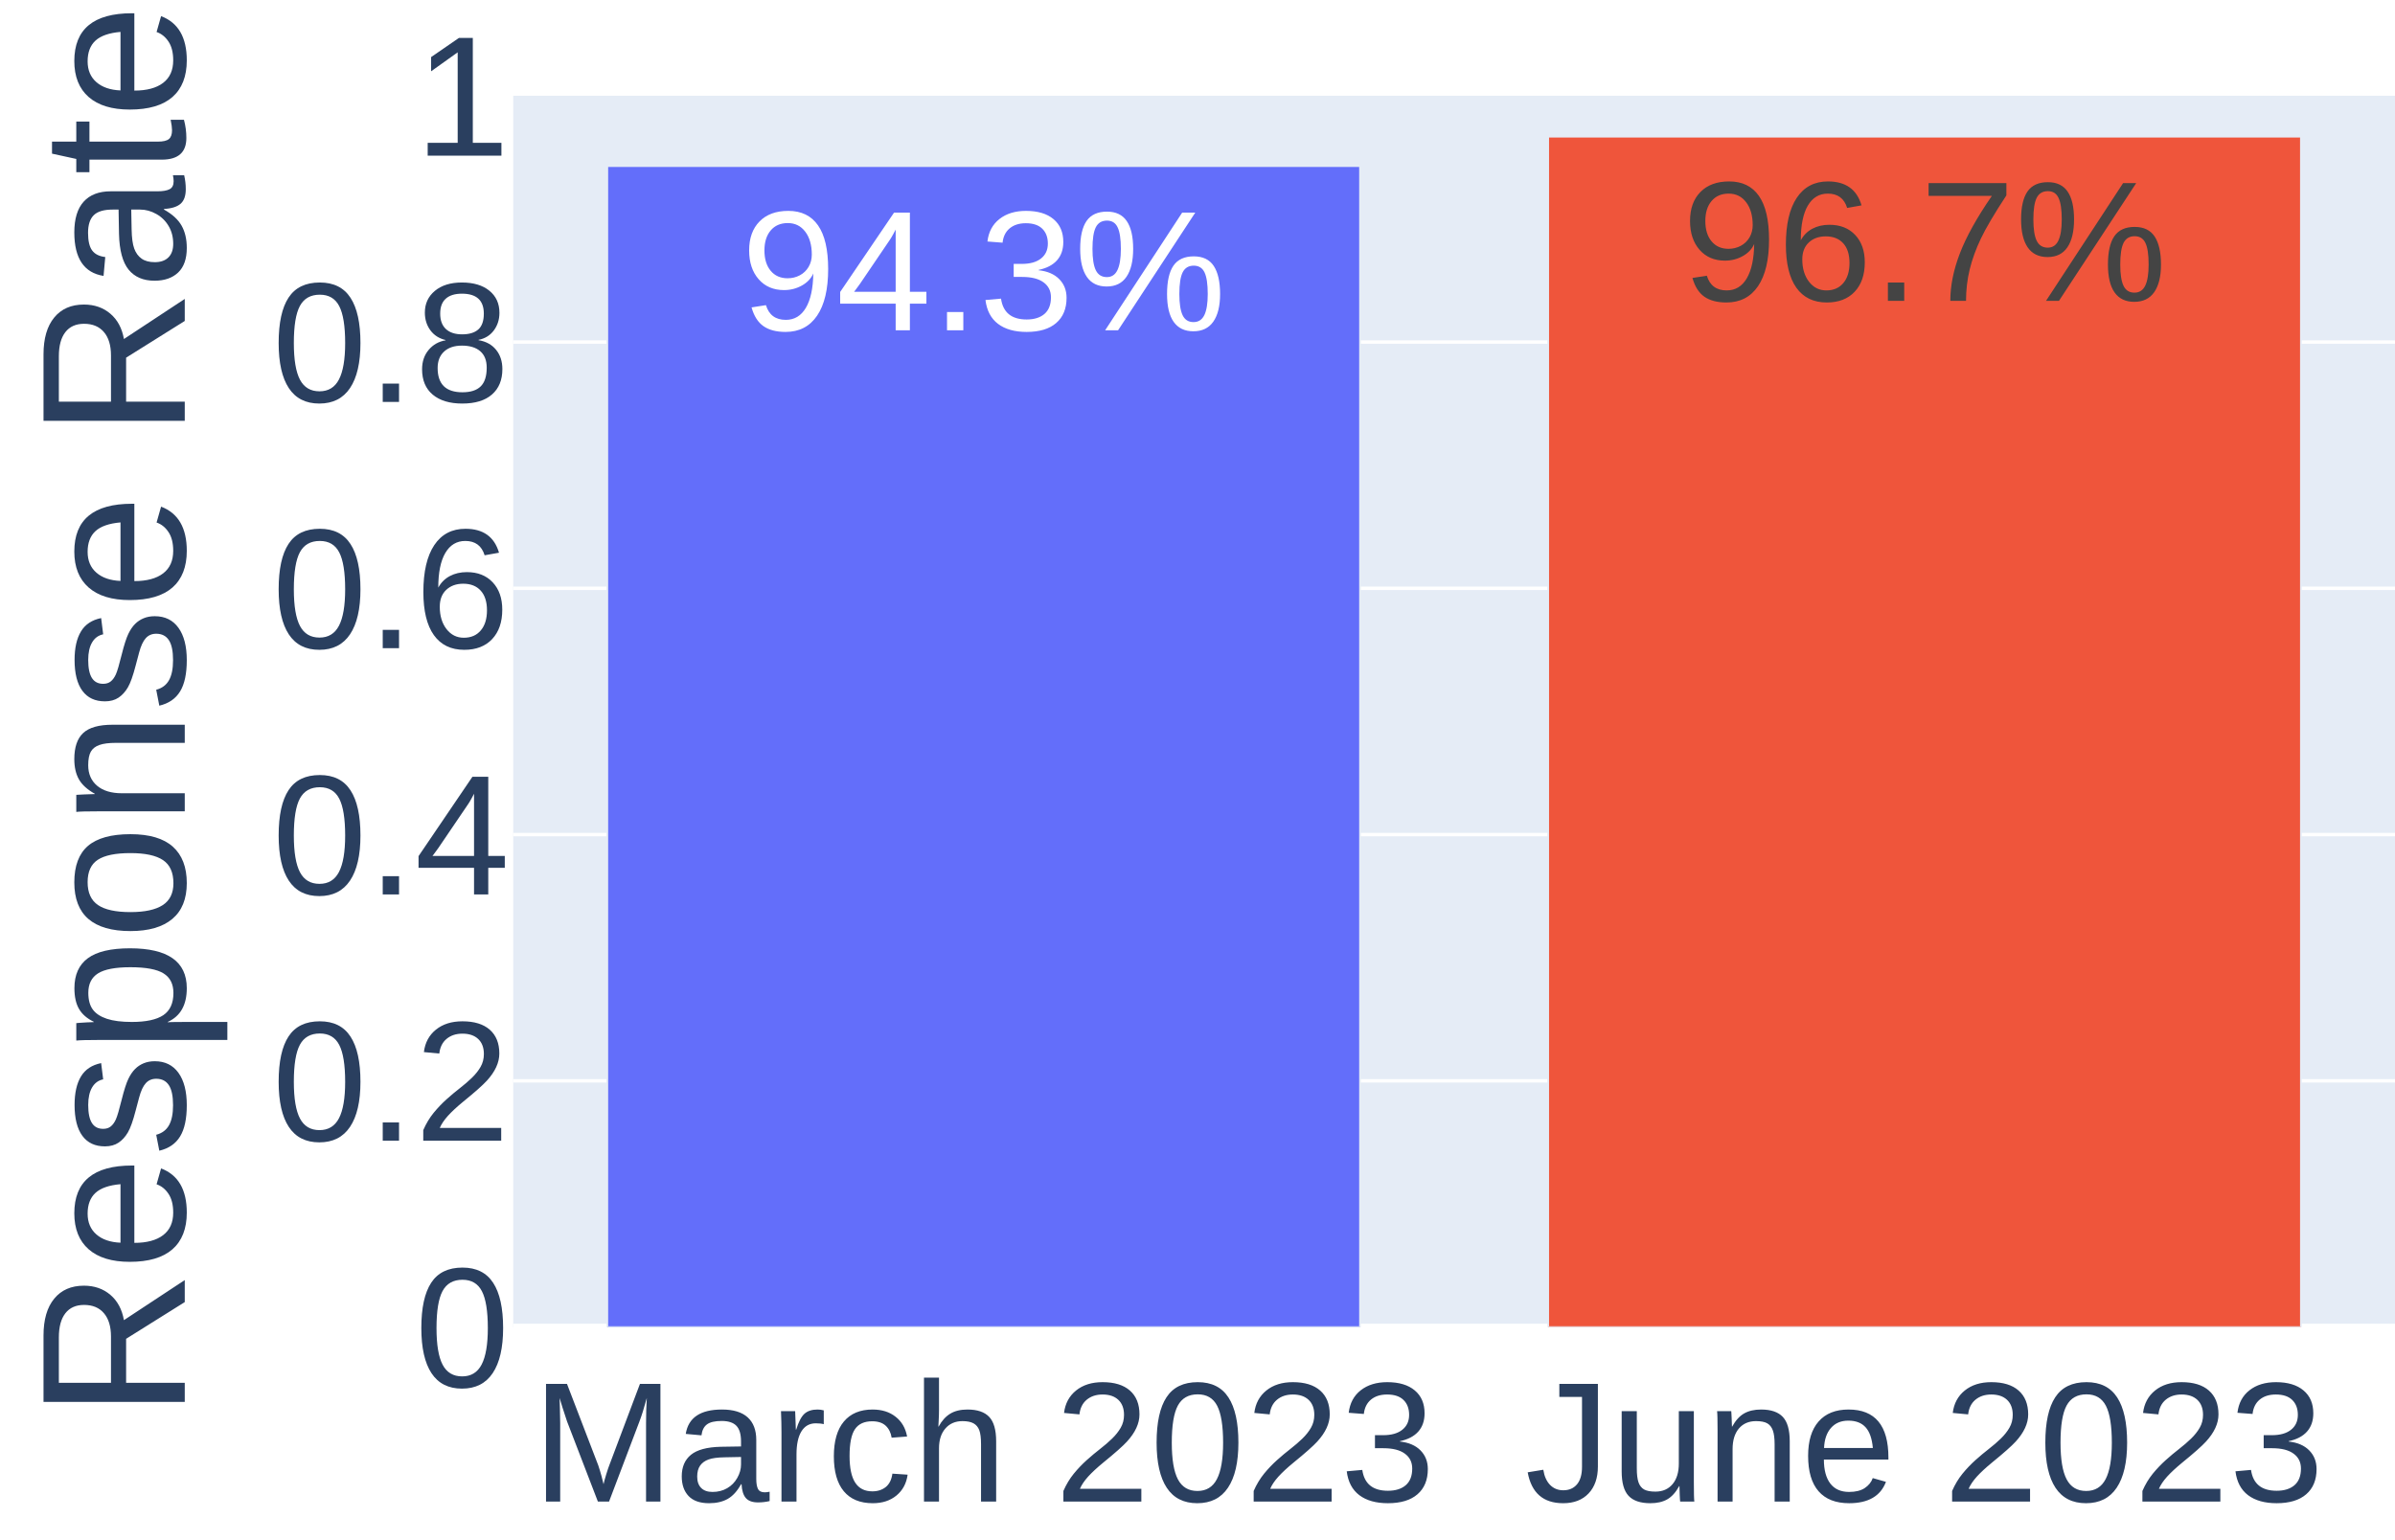
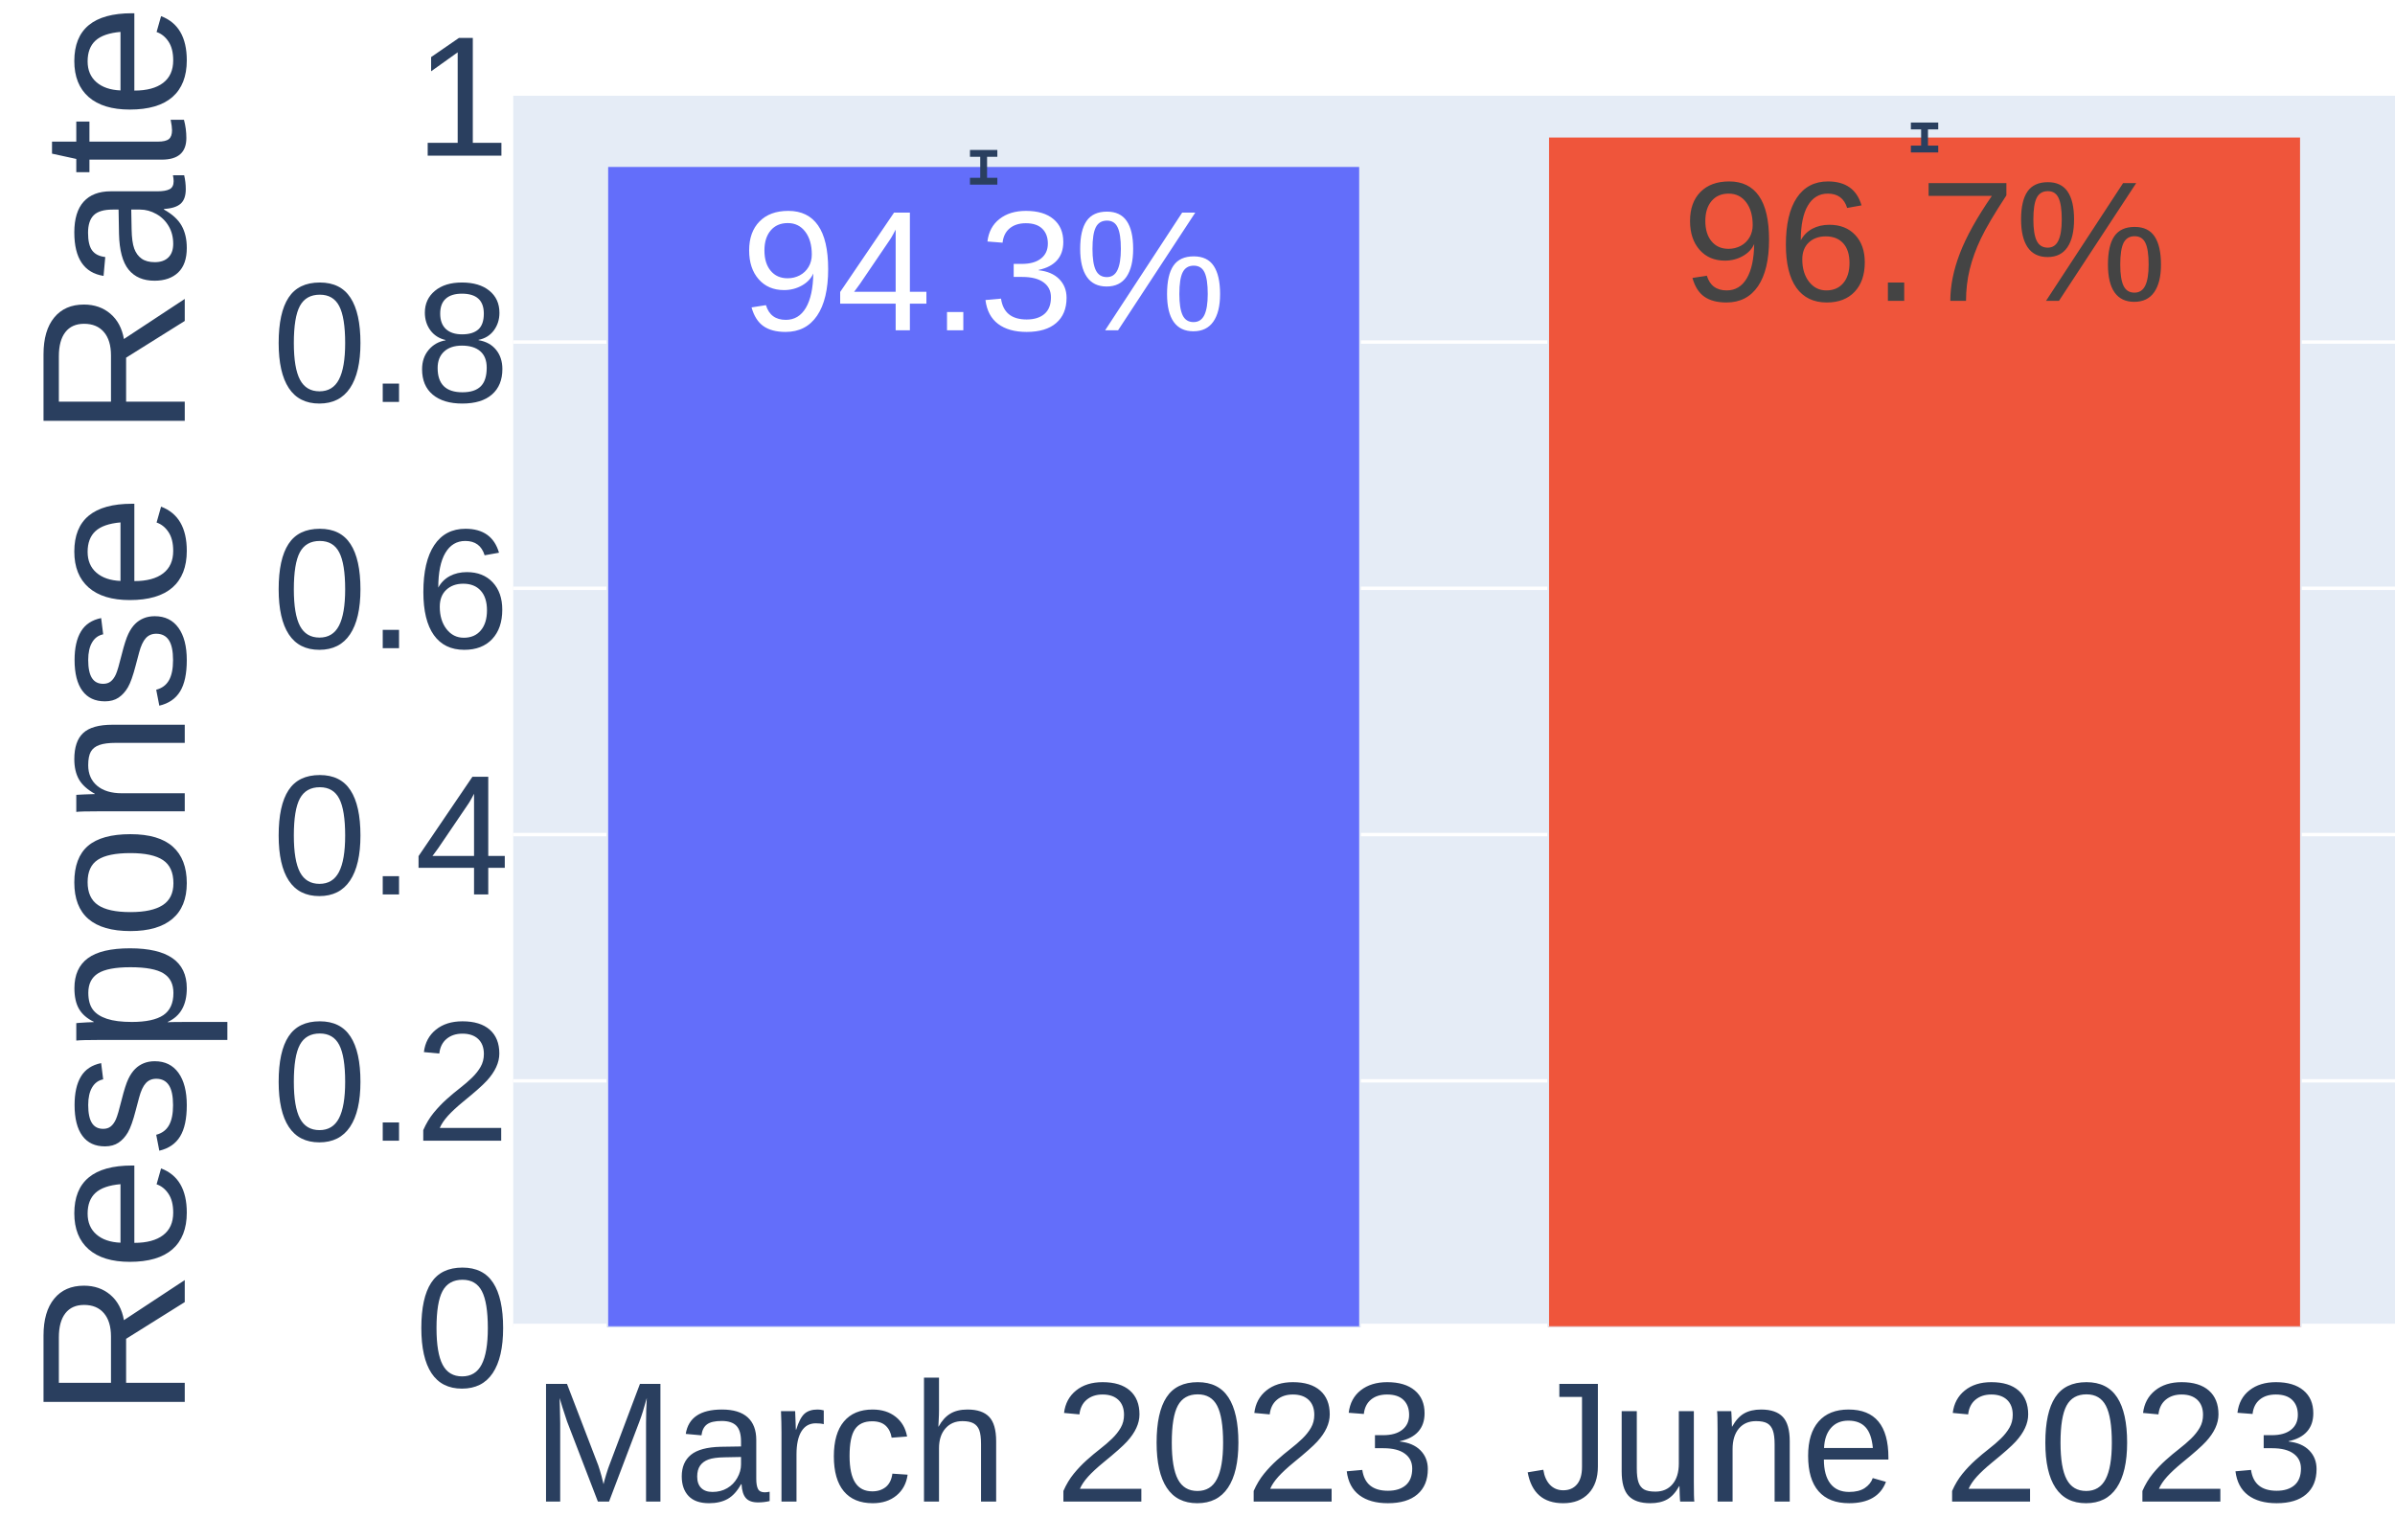
<svg xmlns="http://www.w3.org/2000/svg" class="main-svg" width="700" height="450" style="" viewBox="0 0 700 450">
  <rect x="0" y="0" width="700" height="450" style="fill: rgb(255, 255, 255); fill-opacity: 1;" />
-   <defs id="defs-756023">
+   <defs id="defs-85ae80">
    <g class="clips">
-       <clipPath id="clip756023xyplot" class="plotclip">
+       <clipPath id="clip85ae80xyplot" class="plotclip">
        <rect width="550" height="360" />
      </clipPath>
-       <clipPath class="axesclip" id="clip756023x">
+       <clipPath class="axesclip" id="clip85ae80x">
        <rect x="150" y="0" width="550" height="450" />
      </clipPath>
-       <clipPath class="axesclip" id="clip756023y">
+       <clipPath class="axesclip" id="clip85ae80y">
        <rect x="0" y="28" width="700" height="360" />
      </clipPath>
-       <clipPath class="axesclip" id="clip756023xy">
+       <clipPath class="axesclip" id="clip85ae80xy">
        <rect x="150" y="28" width="550" height="360" />
      </clipPath>
    </g>
    <g class="gradients" />
    <g class="patterns" />
  </defs>
  <g class="bglayer">
    <rect class="bg" x="150" y="28" width="550" height="360" style="fill: rgb(229, 236, 246); fill-opacity: 1; stroke-width: 0;" />
  </g>
  <g class="layer-below">
    <g class="imagelayer" />
    <g class="shapelayer" />
  </g>
  <g class="cartesianlayer">
    <g class="subplot xy">
      <g class="layer-subplot">
        <g class="shapelayer" />
        <g class="imagelayer" />
      </g>
      <g class="minor-gridlayer">
        <g class="x" />
        <g class="y" />
      </g>
      <g class="gridlayer">
        <g class="x" />
        <g class="y">
          <path class="ygrid crisp" transform="translate(0,316)" d="M150,0h550" style="stroke: rgb(255, 255, 255); stroke-opacity: 1; stroke-width: 1px;" />
          <path class="ygrid crisp" transform="translate(0,244)" d="M150,0h550" style="stroke: rgb(255, 255, 255); stroke-opacity: 1; stroke-width: 1px;" />
          <path class="ygrid crisp" transform="translate(0,172)" d="M150,0h550" style="stroke: rgb(255, 255, 255); stroke-opacity: 1; stroke-width: 1px;" />
          <path class="ygrid crisp" transform="translate(0,100)" d="M150,0h550" style="stroke: rgb(255, 255, 255); stroke-opacity: 1; stroke-width: 1px;" />
        </g>
      </g>
      <g class="zerolinelayer">
        <path class="yzl zl crisp" transform="translate(0,388)" d="M150,0h550" style="stroke: rgb(255, 255, 255); stroke-opacity: 1; stroke-width: 2px;" />
      </g>
      <path class="xlines-below" />
      <path class="ylines-below" />
      <g class="overlines-below" />
      <g class="xaxislayer-below" />
      <g class="yaxislayer-below" />
      <g class="overaxes-below" />
-       <g class="plot" transform="translate(150,28)" clip-path="url(#clip756023xyplot)">
+       <g class="plot" transform="translate(150,28)" clip-path="url(#clip85ae80xyplot)">
        <g class="barlayer mlayer">
          <g class="trace bars" style="opacity: 1;">
            <g class="points">
              <g class="point">
                <path d="M27.5,360V20.56H247.5V360Z" style="vector-effect: none; opacity: 1; stroke-width: 0.5px; fill: rgb(99, 110, 250); fill-opacity: 1; stroke: rgb(229, 236, 246); stroke-opacity: 1;" />
                <text class="bartext bartext-inside" text-anchor="middle" data-notex="1" x="0" y="0" style="font-family: Arial; font-size: 50px; fill: rgb(255, 255, 255); fill-opacity: 1; white-space: pre;" transform="translate(137.5,68.56)">94.3%</text>
              </g>
              <g class="point">
                <path d="M302.5,360V11.95H522.5V360Z" style="vector-effect: none; opacity: 1; stroke-width: 0.5px; fill: rgb(239, 85, 59); fill-opacity: 1; stroke: rgb(229, 236, 246); stroke-opacity: 1;" />
                <text class="bartext bartext-inside" text-anchor="middle" data-notex="1" x="0" y="0" style="font-family: Arial; font-size: 50px; fill: rgb(68, 68, 68); fill-opacity: 1; white-space: pre;" transform="translate(412.5,59.95)">96.7%</text>
              </g>
+             </g>
+             <g class="errorbar" style="opacity: 1;">
+               <path class="yerror" d="M133.5,16.84h8m-4,0V24.98m-4,0h8" style="vector-effect: none; stroke-width: 2px; stroke: rgb(42, 63, 95); stroke-opacity: 1;" />
+             </g>
+             <g class="errorbar" style="opacity: 1;">
+               <path class="yerror" d="M408.5,8.83h8m-4,0V15.57m-4,0h8" style="vector-effect: none; stroke-width: 2px; stroke: rgb(42, 63, 95); stroke-opacity: 1;" />
            </g>
          </g>
        </g>
      </g>
      <g class="overplot" />
      <path class="xlines-above crisp" d="M0,0" style="fill: none;" />
      <path class="ylines-above crisp" d="M0,0" style="fill: none;" />
      <g class="overlines-above" />
      <g class="xaxislayer-above">
        <g class="xtick">
          <text text-anchor="middle" x="0" y="439" transform="translate(287.5,0)" style="font-family: Arial; font-size: 50px; fill: rgb(42, 63, 95); fill-opacity: 1; white-space: pre; opacity: 1;">March 2023</text>
        </g>
        <g class="xtick">
          <text text-anchor="middle" x="0" y="439" transform="translate(562.5,0)" style="font-family: Arial; font-size: 50px; fill: rgb(42, 63, 95); fill-opacity: 1; white-space: pre; opacity: 1;">June 2023</text>
        </g>
      </g>
      <g class="yaxislayer-above">
        <g class="ytick">
          <text text-anchor="end" x="149" y="17.5" transform="translate(0,388)" style="font-family: Arial; font-size: 50px; fill: rgb(42, 63, 95); fill-opacity: 1; white-space: pre; opacity: 1;">0</text>
        </g>
        <g class="ytick">
          <text text-anchor="end" x="149" y="17.5" style="font-family: Arial; font-size: 50px; fill: rgb(42, 63, 95); fill-opacity: 1; white-space: pre; opacity: 1;" transform="translate(0,316)">0.2</text>
        </g>
        <g class="ytick">
          <text text-anchor="end" x="149" y="17.5" style="font-family: Arial; font-size: 50px; fill: rgb(42, 63, 95); fill-opacity: 1; white-space: pre; opacity: 1;" transform="translate(0,244)">0.4</text>
        </g>
        <g class="ytick">
          <text text-anchor="end" x="149" y="17.5" style="font-family: Arial; font-size: 50px; fill: rgb(42, 63, 95); fill-opacity: 1; white-space: pre; opacity: 1;" transform="translate(0,172)">0.6</text>
        </g>
        <g class="ytick">
          <text text-anchor="end" x="149" y="17.5" style="font-family: Arial; font-size: 50px; fill: rgb(42, 63, 95); fill-opacity: 1; white-space: pre; opacity: 1;" transform="translate(0,100)">0.8</text>
        </g>
        <g class="ytick">
          <text text-anchor="end" x="149" y="17.5" style="font-family: Arial; font-size: 50px; fill: rgb(42, 63, 95); fill-opacity: 1; white-space: pre; opacity: 1;" transform="translate(0,28)">1</text>
        </g>
      </g>
      <g class="overaxes-above" />
    </g>
  </g>
  <g class="polarlayer" />
  <g class="smithlayer" />
  <g class="ternarylayer" />
  <g class="geolayer" />
  <g class="funnelarealayer" />
  <g class="pielayer" />
  <g class="iciclelayer" />
  <g class="treemaplayer" />
  <g class="sunburstlayer" />
  <g class="glimages" />
-   <defs id="topdefs-756023">
+   <defs id="topdefs-85ae80">
    <g class="clips" />
  </defs>
  <g class="layer-above">
    <g class="imagelayer" />
    <g class="shapelayer" />
  </g>
  <g class="infolayer">
    <g class="g-gtitle" />
    <g class="g-xtitle" />
    <g class="g-ytitle" transform="translate(31.01562,0)">
      <text class="ytitle" transform="rotate(-90,22.98438,208)" x="22.984" y="208" text-anchor="middle" style="font-family: Arial; font-size: 60px; fill: rgb(42, 63, 95); opacity: 1; font-weight: normal; white-space: pre;">Response Rate</text>
    </g>
  </g>
</svg>
